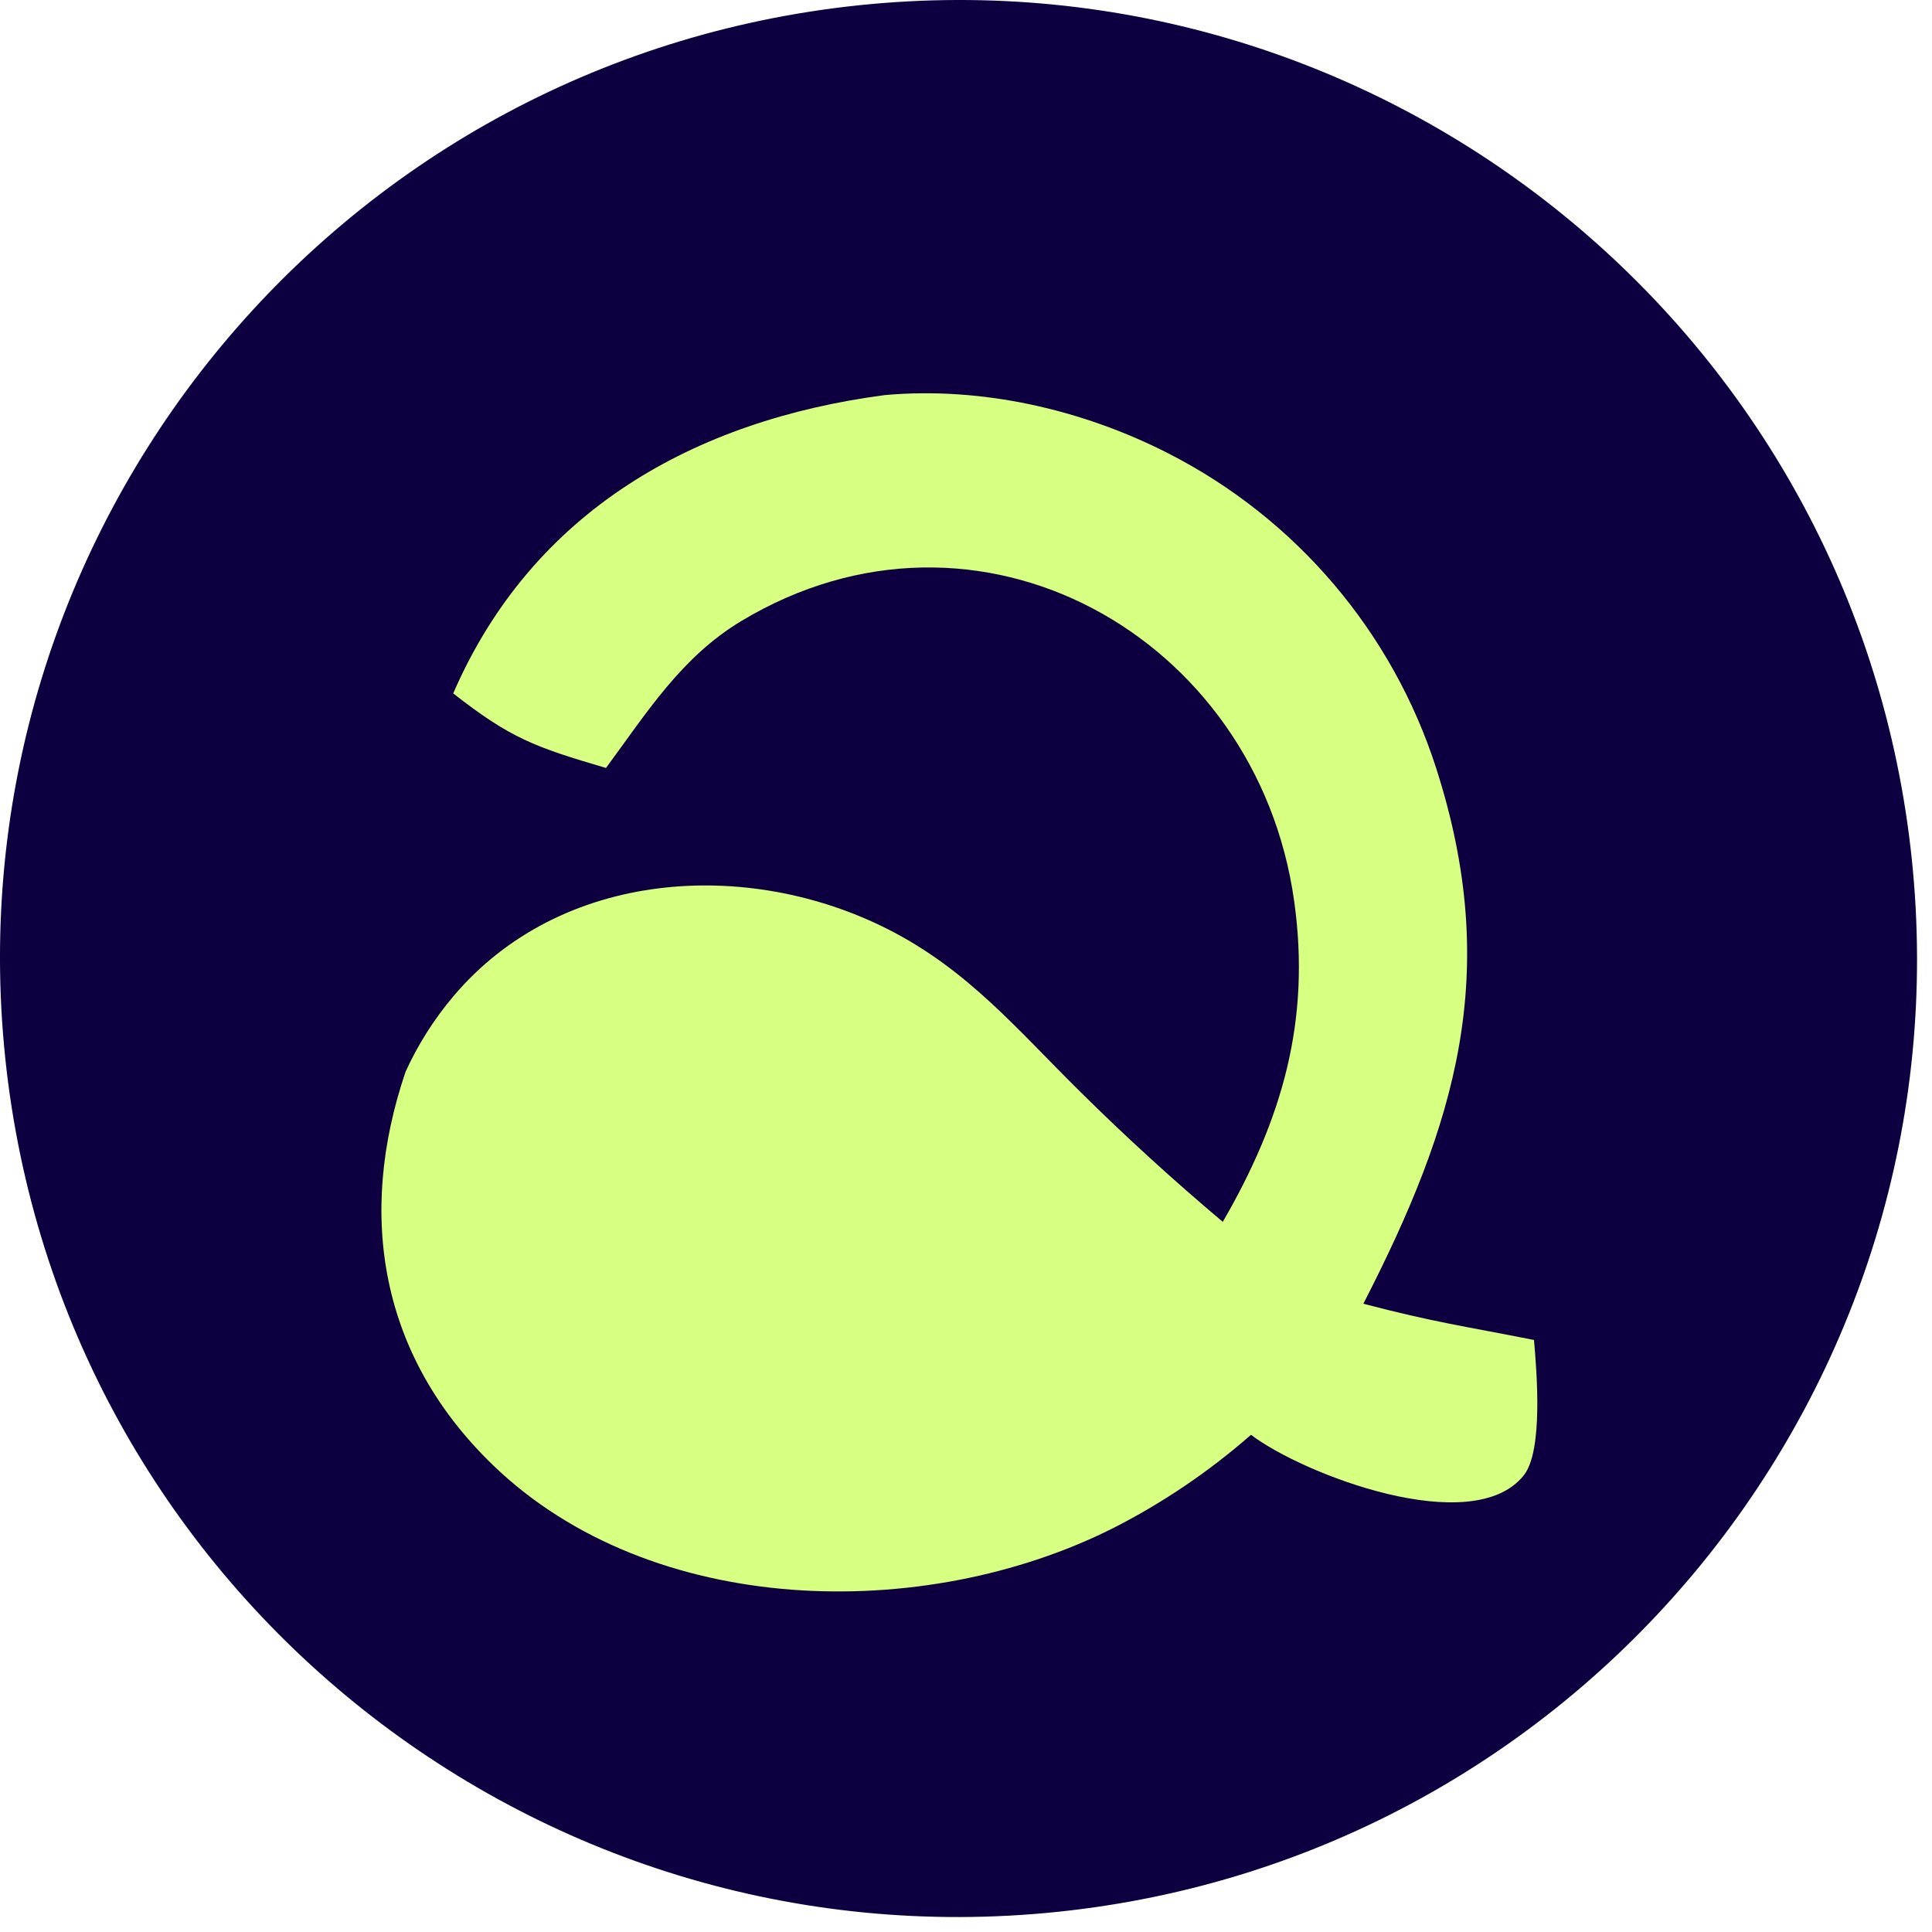
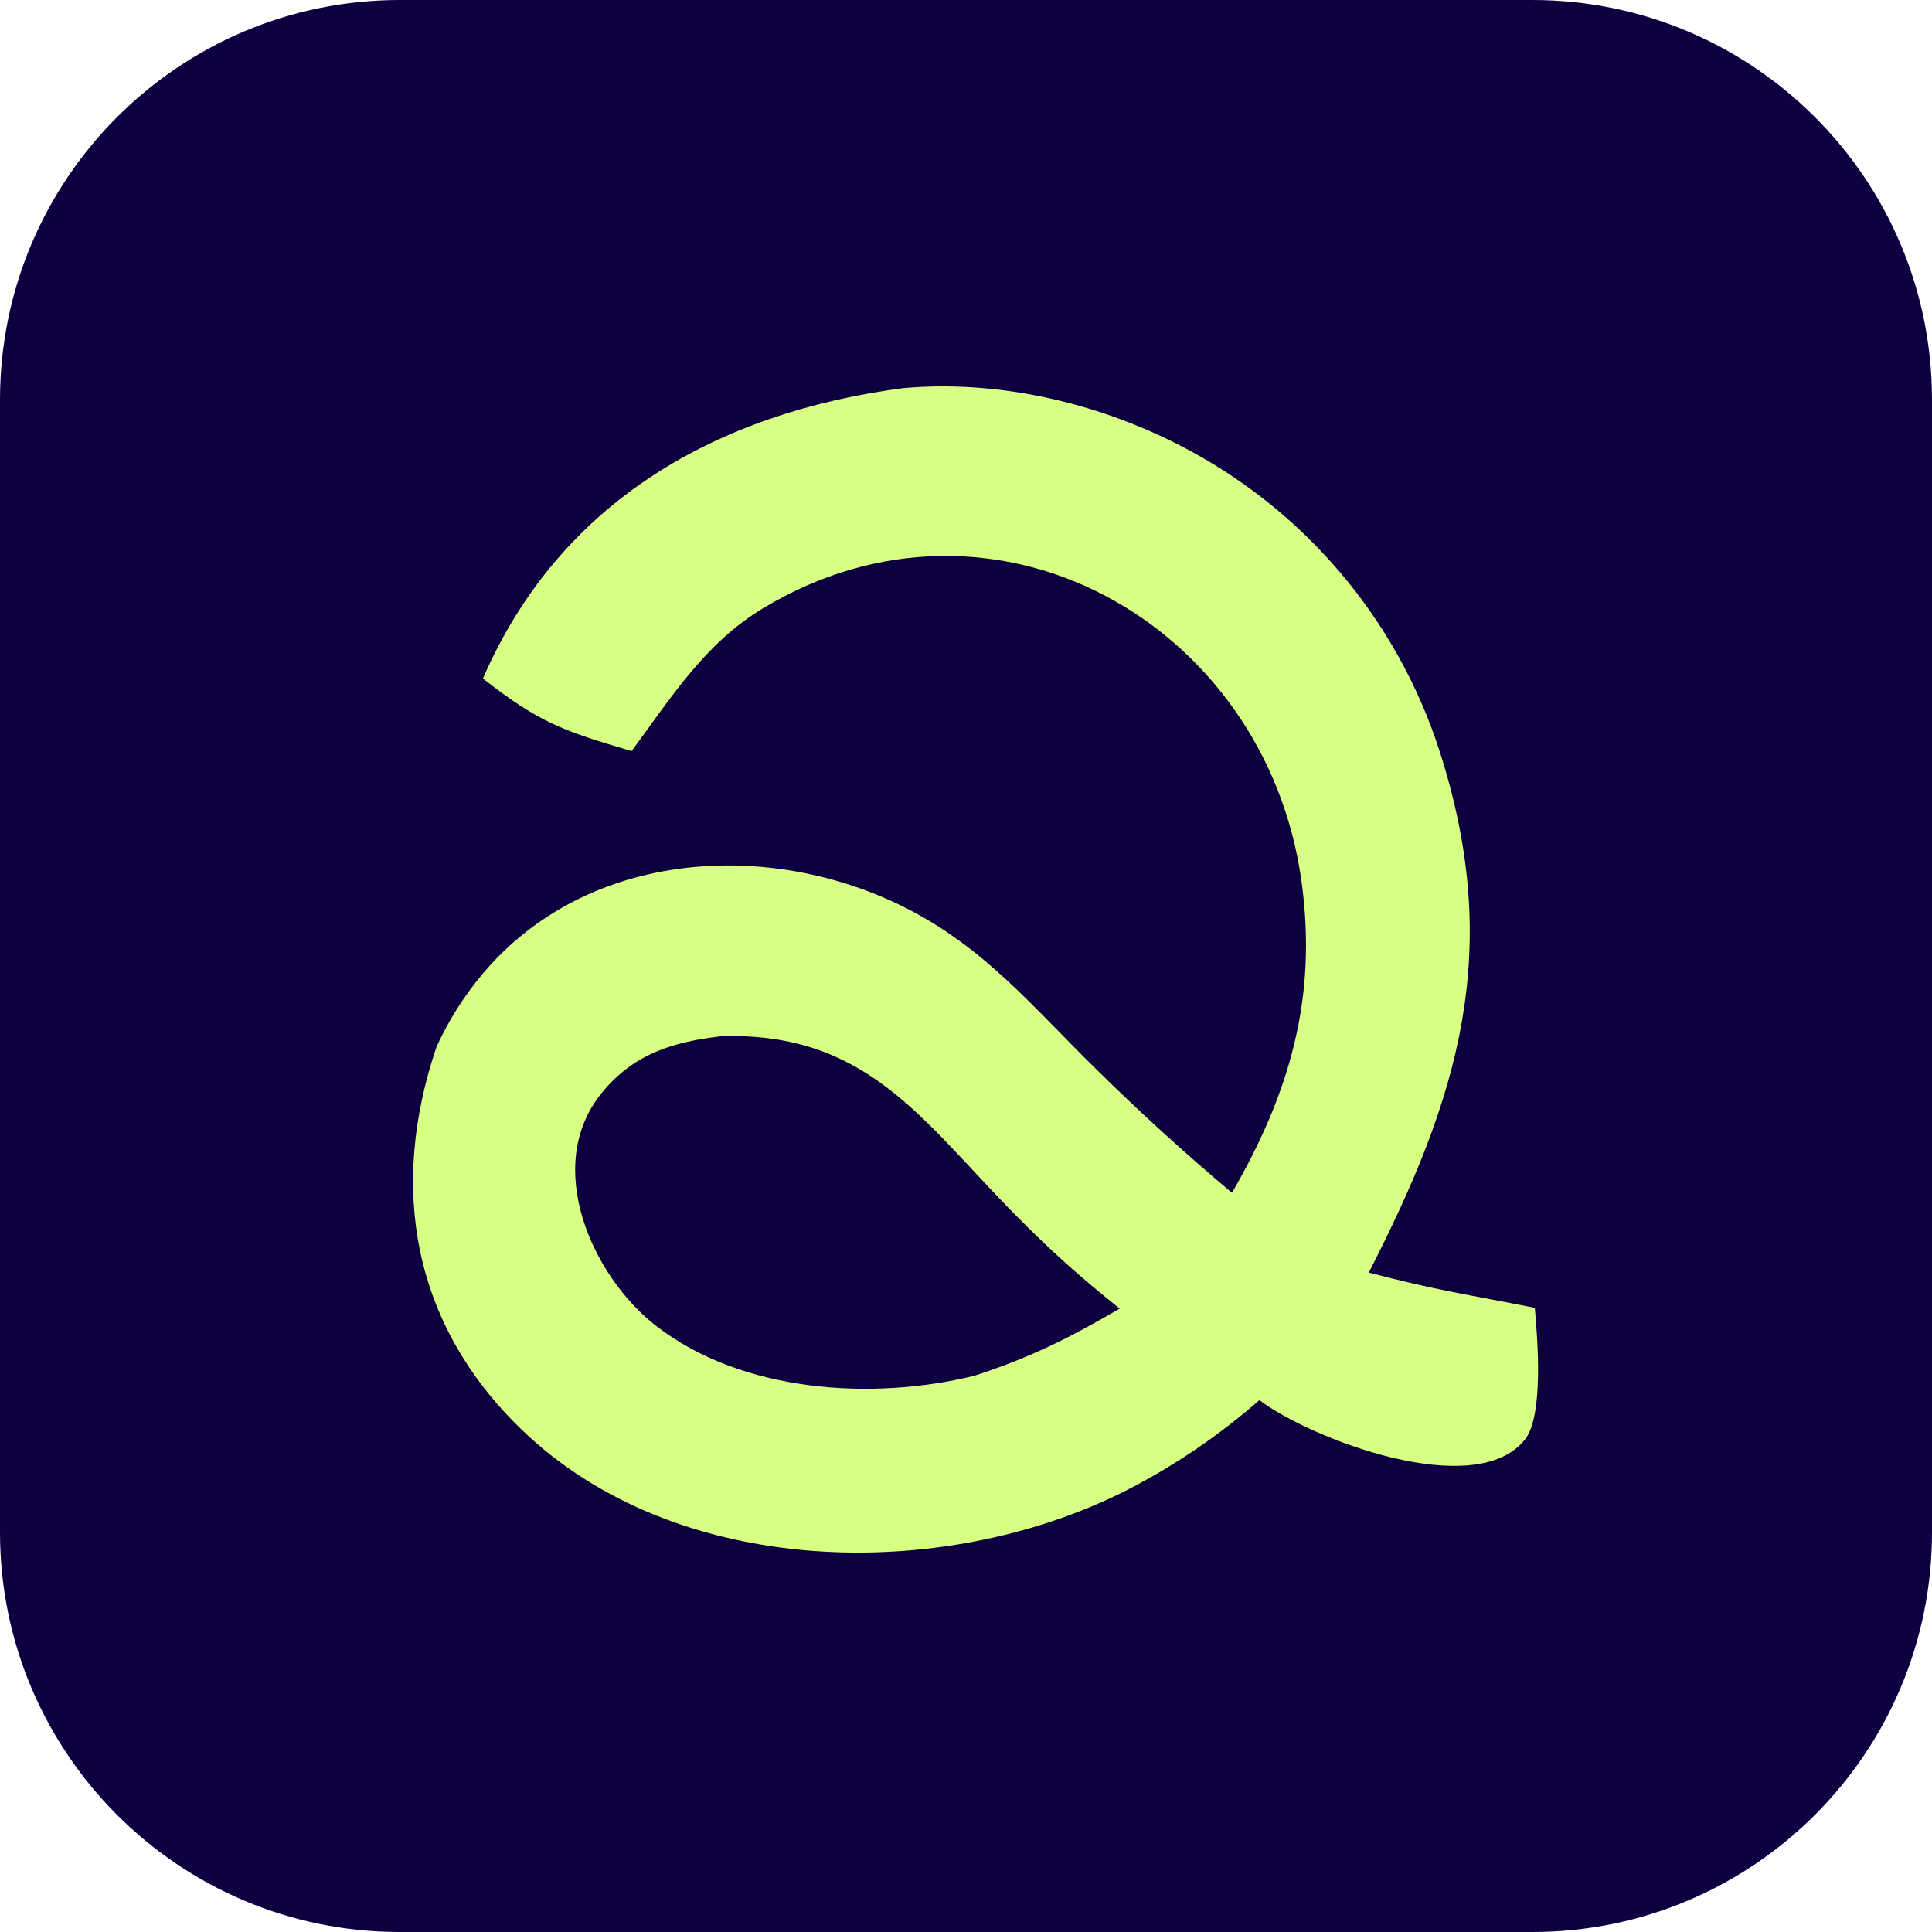
- <svg xmlns="http://www.w3.org/2000/svg" width="192" height="192" viewBox="0 0 95 95">
-   <path d="M42.27 0.255C68.155 -2.43 91.317 16.374 94.008 42.258C96.7 68.142 77.902 91.309 52.019 94.007C26.126 96.706 2.949 77.9 0.256 52.007C-2.436 26.113 16.376 2.941 42.27 0.255Z" fill="#0E0040" />
-   <path d="M43.505 19.427C48.262 18.999 53.22 20.131 57.457 22.298C63.734 25.503 68.474 31.08 70.626 37.792C73.851 47.845 71.589 55.247 67.039 64.107C70.55 65.025 71.947 65.199 75.429 65.889C75.571 67.502 75.883 71.35 74.925 72.548C72.401 75.702 64.061 72.489 61.514 70.552C59.451 72.359 57.171 73.903 54.725 75.146C45.402 79.831 32.026 79.544 24.255 72.057C18.703 66.707 17.532 59.788 19.944 52.695C20.556 51.356 21.347 50.108 22.297 48.984C27.566 42.756 36.732 42.176 43.675 45.699C47.625 47.704 50.062 50.676 53.142 53.708C55.383 55.925 57.714 58.05 60.127 60.08C63.049 55.032 64.461 50.19 63.636 44.303C61.81 31.283 48.081 23.532 36.437 30.546C33.496 32.318 31.794 35.06 29.797 37.762C26.278 36.727 25.105 36.302 22.285 34.096C26.179 25.118 34.15 20.661 43.505 19.427Z" fill="#D7FF81" />
+ <svg xmlns="http://www.w3.org/2000/svg" width="192" height="192" viewBox="0 0 145 145" fill="none">
+   <rect width="145" height="145" rx="30" fill="#0E0040" />
+   <path d="M67.768 29.133C74.835 28.497 82.199 30.179 88.494 33.398C97.819 38.16 104.86 46.444 108.057 56.415C112.848 71.349 109.488 82.346 102.728 95.508C107.944 96.871 110.019 97.129 115.192 98.154C115.403 100.551 115.866 106.267 114.443 108.047C110.694 112.732 98.304 107.959 94.521 105.082C91.456 107.766 88.068 110.06 84.436 111.907C70.585 118.866 50.715 118.44 39.17 107.318C30.922 99.37 29.183 89.091 32.767 78.554C33.675 76.566 34.851 74.711 36.262 73.042C44.089 63.79 57.706 62.928 68.02 68.162C73.888 71.14 77.509 75.555 82.083 80.059C85.413 83.352 88.875 86.51 92.46 89.524C96.8 82.026 98.898 74.833 97.672 66.088C94.96 46.745 74.566 35.231 57.268 45.651C52.898 48.284 50.37 52.357 47.403 56.37C42.176 54.832 40.434 54.202 36.244 50.925C42.029 37.587 53.87 30.966 67.768 29.133Z" fill="#D7FF81" />
+   <path d="M54.135 77.77C65.097 77.435 69.216 84.101 76.218 91.193C78.926 93.936 81.022 95.8 84.035 98.213C80.183 100.455 77.331 101.887 73.108 103.258C65.39 105.146 55.673 104.485 49.263 99.528C44.394 95.763 40.75 87.499 45.131 82.065C47.533 79.085 50.508 78.199 54.135 77.77Z" fill="#0E0040" />
</svg>
